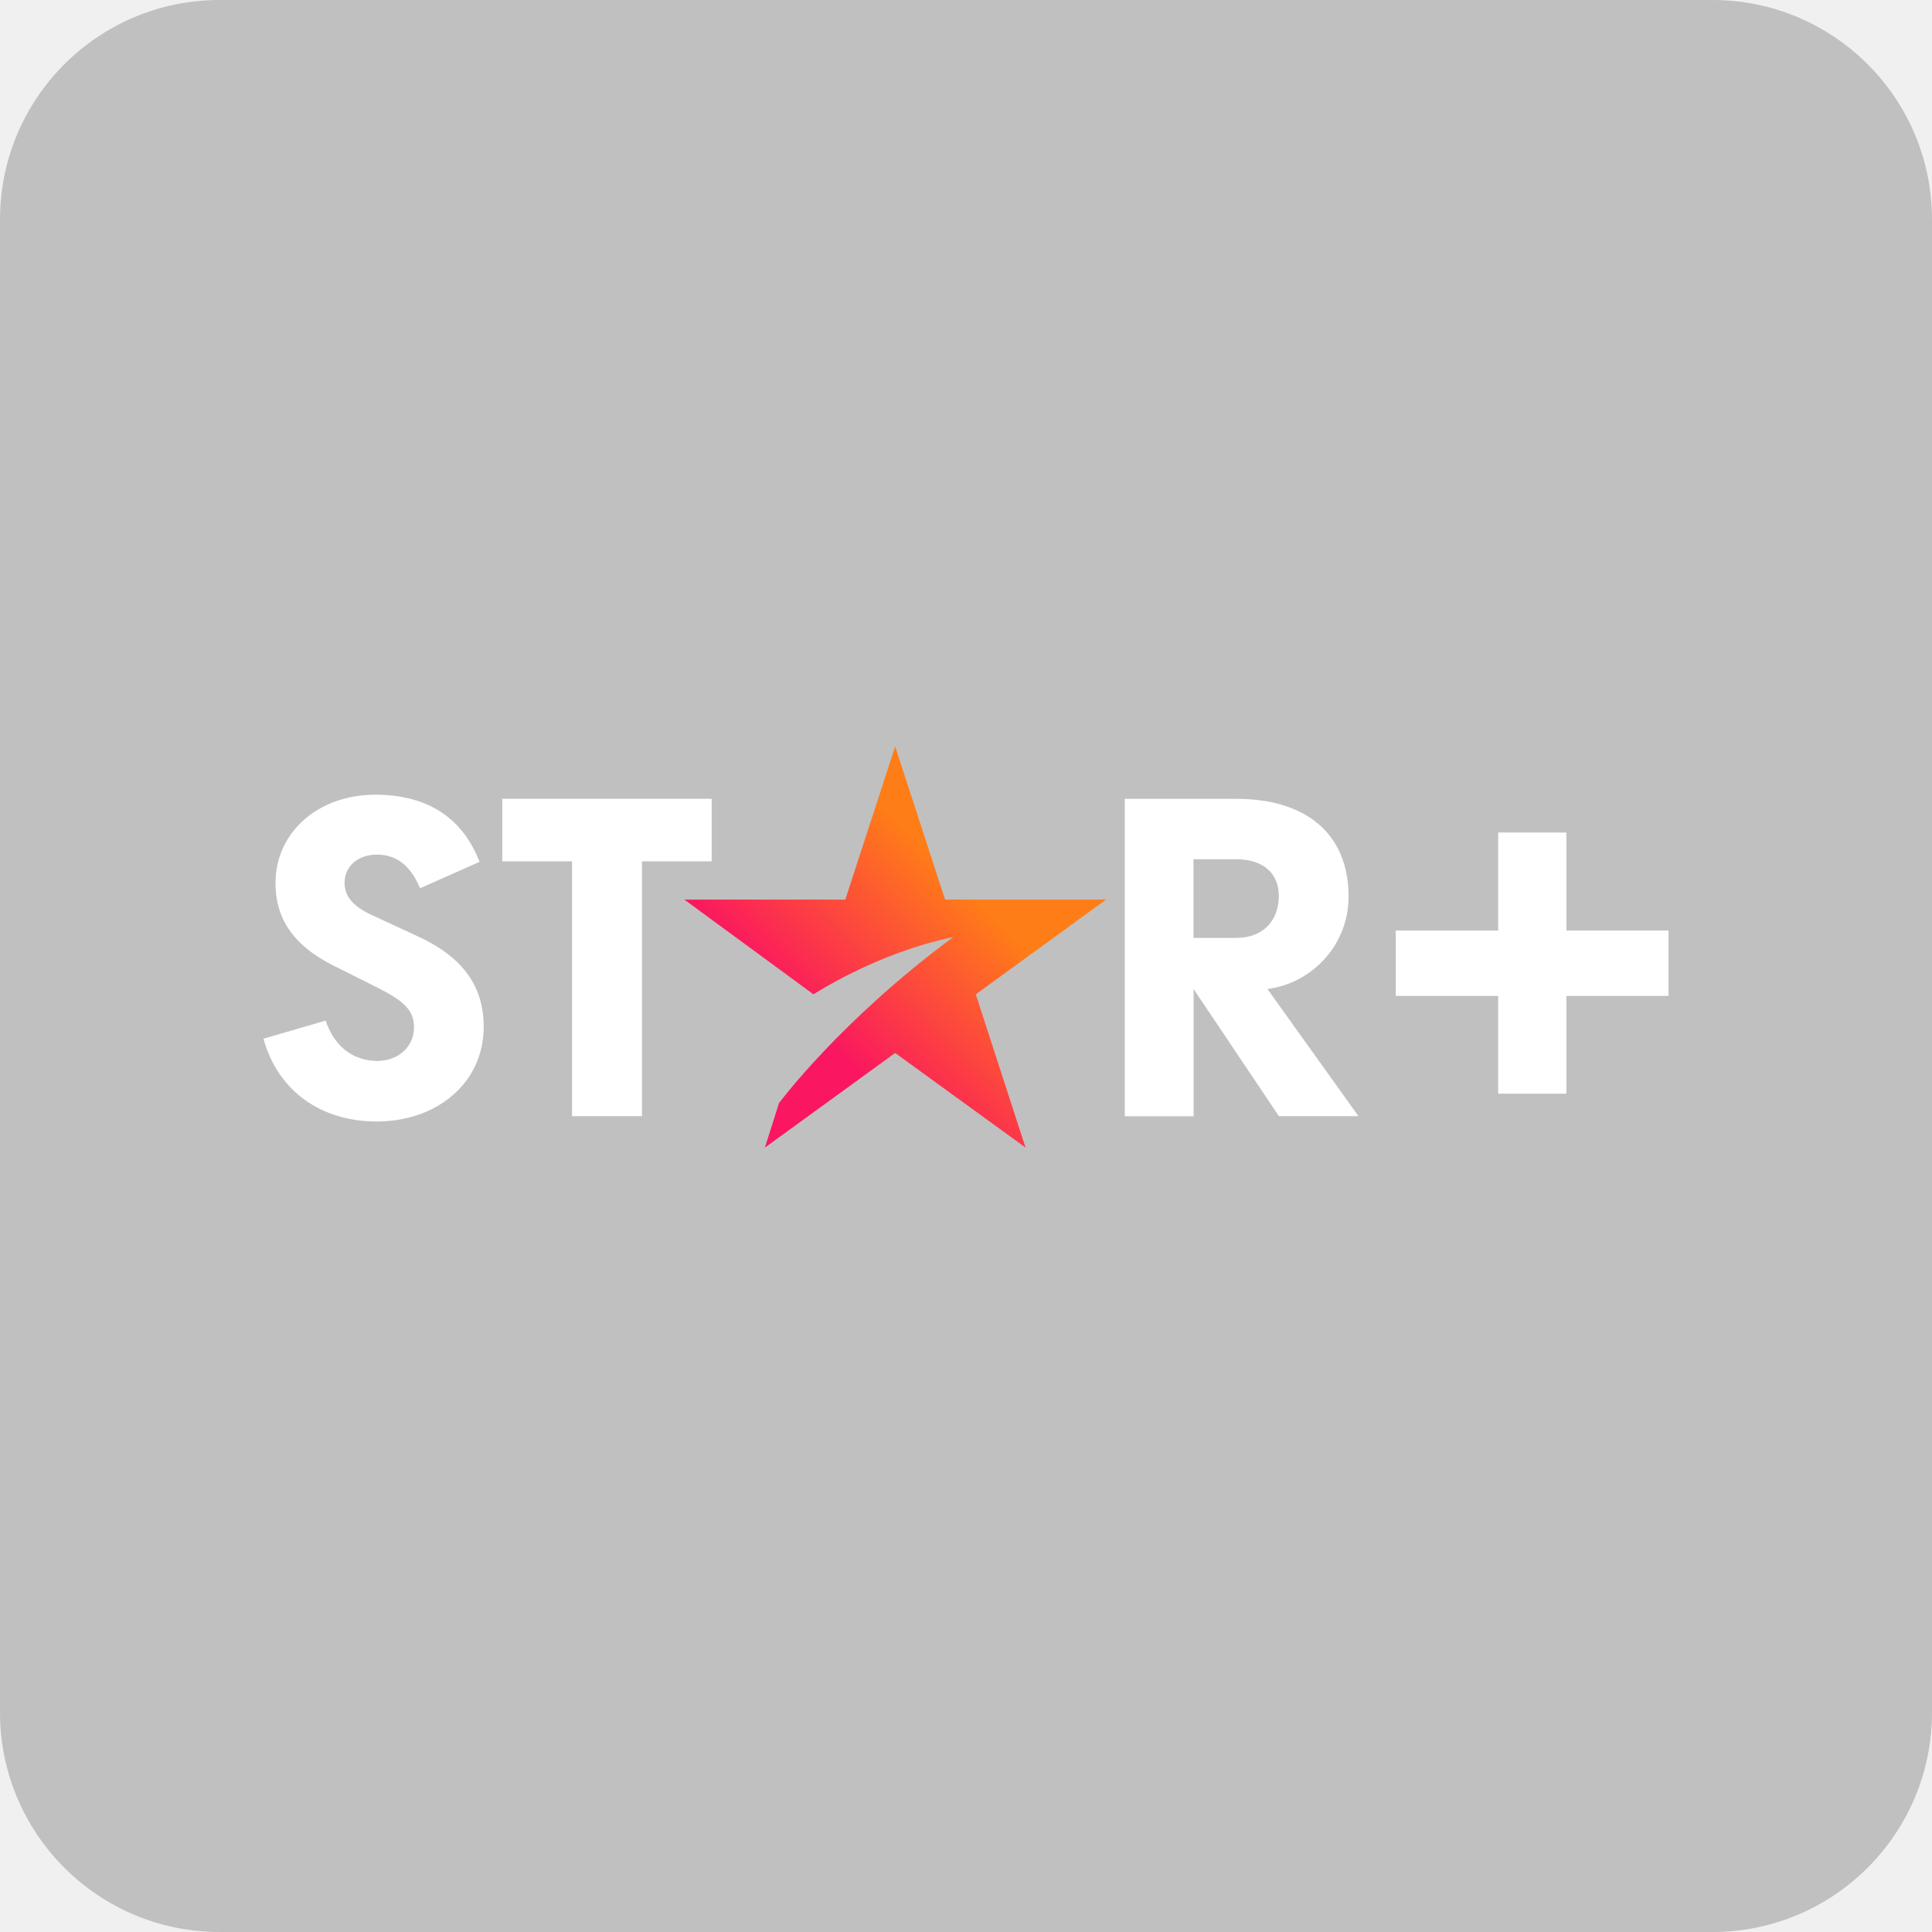
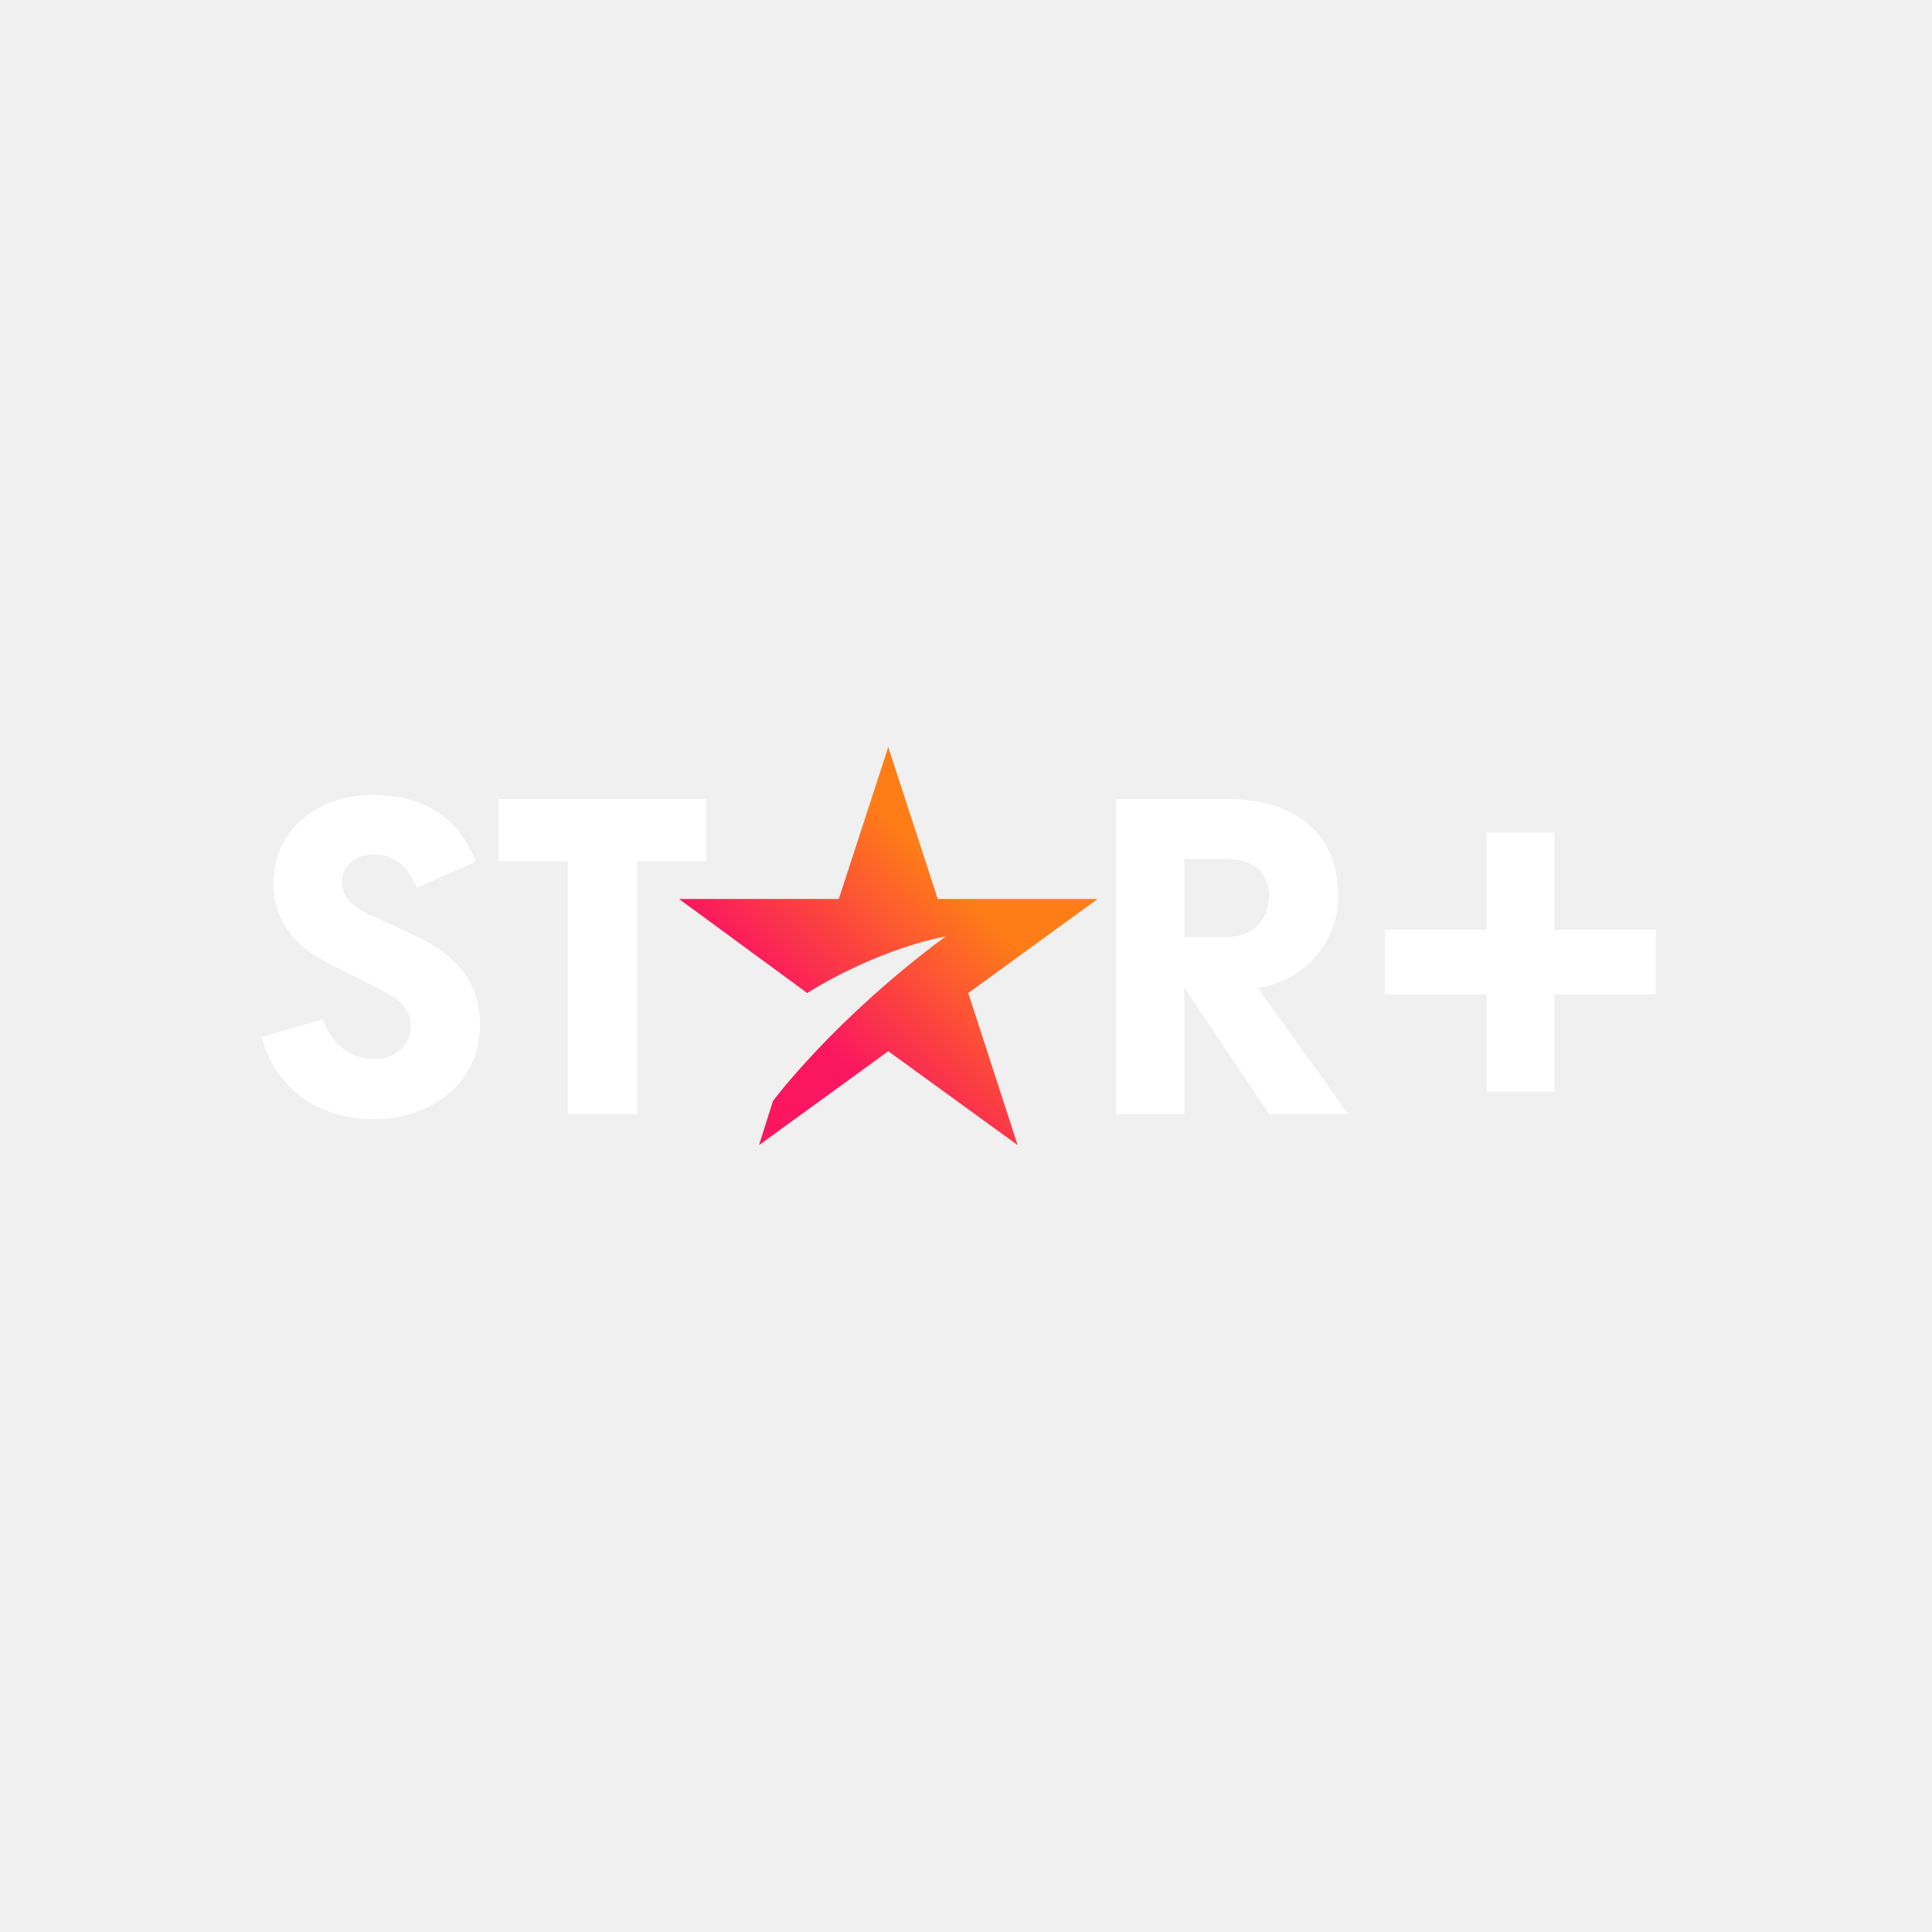
- <svg xmlns="http://www.w3.org/2000/svg" width="44" height="44" viewBox="0 0 44 44" fill="none">
-   <rect width="44" height="44" rx="5" fill="black" fill-opacity="0.2" />
-   <path d="M34.12 21.193V18.96H35.674V21.192H38V22.681H35.674V24.908H34.12V22.681H31.788V21.193H34.12Z" fill="white" />
-   <path d="M27.181 19.569H28.159C28.748 19.569 29.124 19.874 29.124 20.405C29.124 20.983 28.748 21.36 28.159 21.36H27.181V19.569ZM28.865 22.524C29.877 22.395 30.713 21.525 30.713 20.418C30.713 18.981 29.735 18.193 28.159 18.193H25.616V25.422H27.183V22.524L29.126 25.42H30.938L28.865 22.524Z" fill="white" />
-   <path d="M16.208 19.616V18.192H11.439V19.616H13.028V25.42H14.62V19.616H16.208Z" fill="white" />
-   <path d="M8.496 20.853C8.025 20.64 7.847 20.406 7.847 20.1C7.847 19.746 8.141 19.451 8.612 19.464C9.023 19.474 9.343 19.698 9.567 20.229L10.922 19.628C10.547 18.664 9.781 18.099 8.546 18.099C7.239 18.099 6.274 18.96 6.274 20.112C6.274 20.9 6.663 21.523 7.581 21.984L8.593 22.491C9.156 22.775 9.429 22.985 9.429 23.396C9.429 23.843 9.066 24.162 8.593 24.162C8.086 24.162 7.628 23.877 7.416 23.244L6 23.656C6.329 24.846 7.307 25.541 8.579 25.541C9.956 25.541 11.016 24.658 11.016 23.387C11.016 22.409 10.488 21.762 9.473 21.305L8.496 20.853Z" fill="white" />
-   <path d="M25.191 20.487H21.523L20.387 17L19.252 20.487H15.585L18.527 22.646C18.527 22.646 19.966 21.699 21.709 21.342C19.138 23.24 17.741 25.123 17.741 25.123L17.42 26.135L20.387 23.981L23.356 26.135L22.223 22.646L25.191 20.487Z" fill="url(#paint0_linear_11_38)" />
+ <svg xmlns="http://www.w3.org/2000/svg" width="64" height="64" viewBox="0 0 64 64" fill="none">
+   <path d="M49.248 30.799V27.576H51.491V30.798H54.848V32.946H51.491V36.161H49.248V32.946H45.882V30.799H49.248Z" fill="white" />
+   <path d="M39.233 28.455H40.644C41.494 28.455 42.037 28.895 42.037 29.661C42.037 30.496 41.494 31.04 40.644 31.04H39.233V28.455ZM41.662 32.721C43.124 32.534 44.33 31.278 44.33 29.68C44.33 27.607 42.919 26.469 40.644 26.469H36.973V36.904H39.235V32.721L42.039 36.9H44.655L41.662 32.721Z" fill="white" />
+   <path d="M23.394 28.523V26.467H16.51V28.523H18.805V36.9H21.101V28.523H23.394Z" fill="white" />
+   <path d="M12.263 30.308C11.583 30.001 11.326 29.663 11.326 29.222C11.326 28.71 11.751 28.285 12.431 28.303C13.024 28.318 13.486 28.642 13.809 29.408L15.764 28.54C15.223 27.149 14.118 26.334 12.335 26.334C10.449 26.334 9.056 27.576 9.056 29.238C9.056 30.376 9.617 31.276 10.942 31.941L12.403 32.673C13.216 33.083 13.61 33.386 13.61 33.979C13.61 34.624 13.085 35.084 12.403 35.084C11.672 35.084 11.01 34.674 10.704 33.759L8.66 34.354C9.135 36.072 10.546 37.075 12.383 37.075C14.371 37.075 15.901 35.801 15.901 33.966C15.901 32.554 15.137 31.62 13.672 30.96L12.263 30.308Z" fill="white" />
+   <path d="M36.36 29.78H31.065L29.426 24.747L27.787 29.78H22.494L26.742 32.896C26.742 32.896 28.818 31.529 31.335 31.014C27.623 33.754 25.607 36.471 25.607 36.471L25.144 37.933L29.426 34.823L33.711 37.933L32.075 32.896L36.36 29.78Z" fill="url(#paint0_linear_124_139)" />
  <defs>
-     <linearGradient id="paint0_linear_11_38" x1="17.032" y1="25.747" x2="23.762" y2="19.024" gradientUnits="userSpaceOnUse">
+     <linearGradient id="paint0_linear_124_139" x1="24.584" y1="37.373" x2="34.297" y2="27.668" gradientUnits="userSpaceOnUse">
      <stop offset="0.28" stop-color="#FA1660" />
      <stop offset="0.78" stop-color="#FF7D17" />
    </linearGradient>
  </defs>
</svg>
